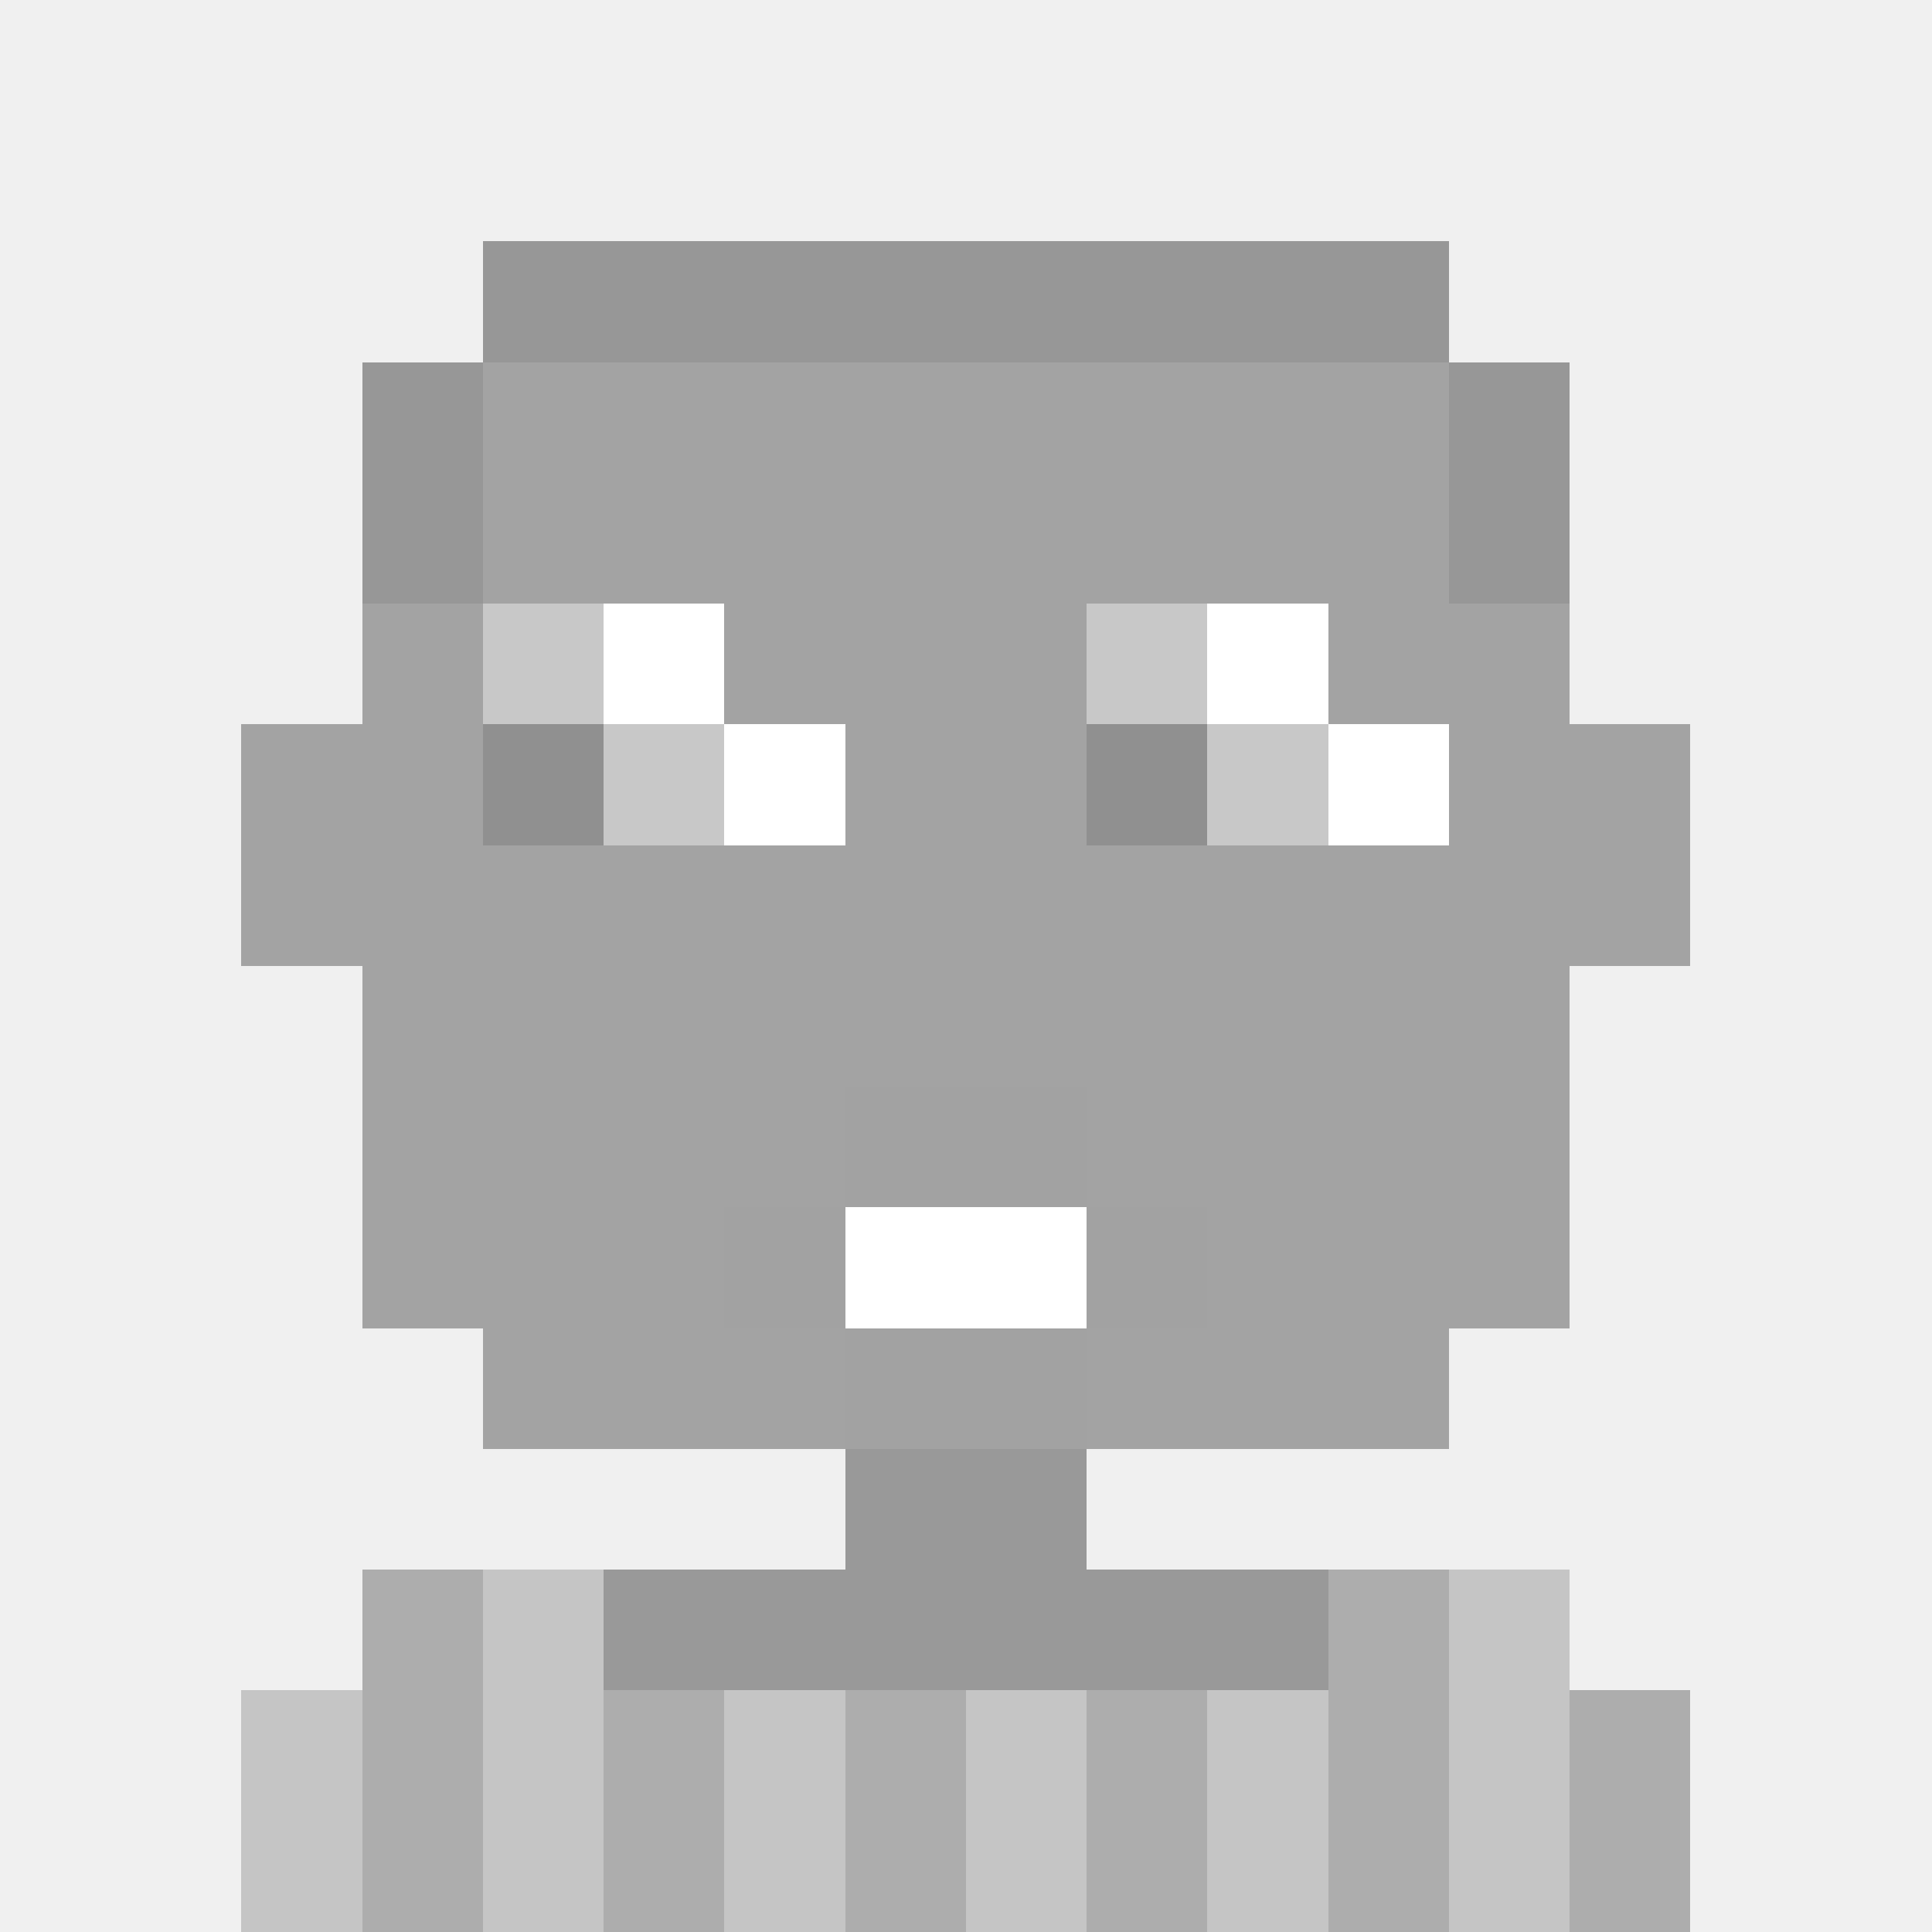
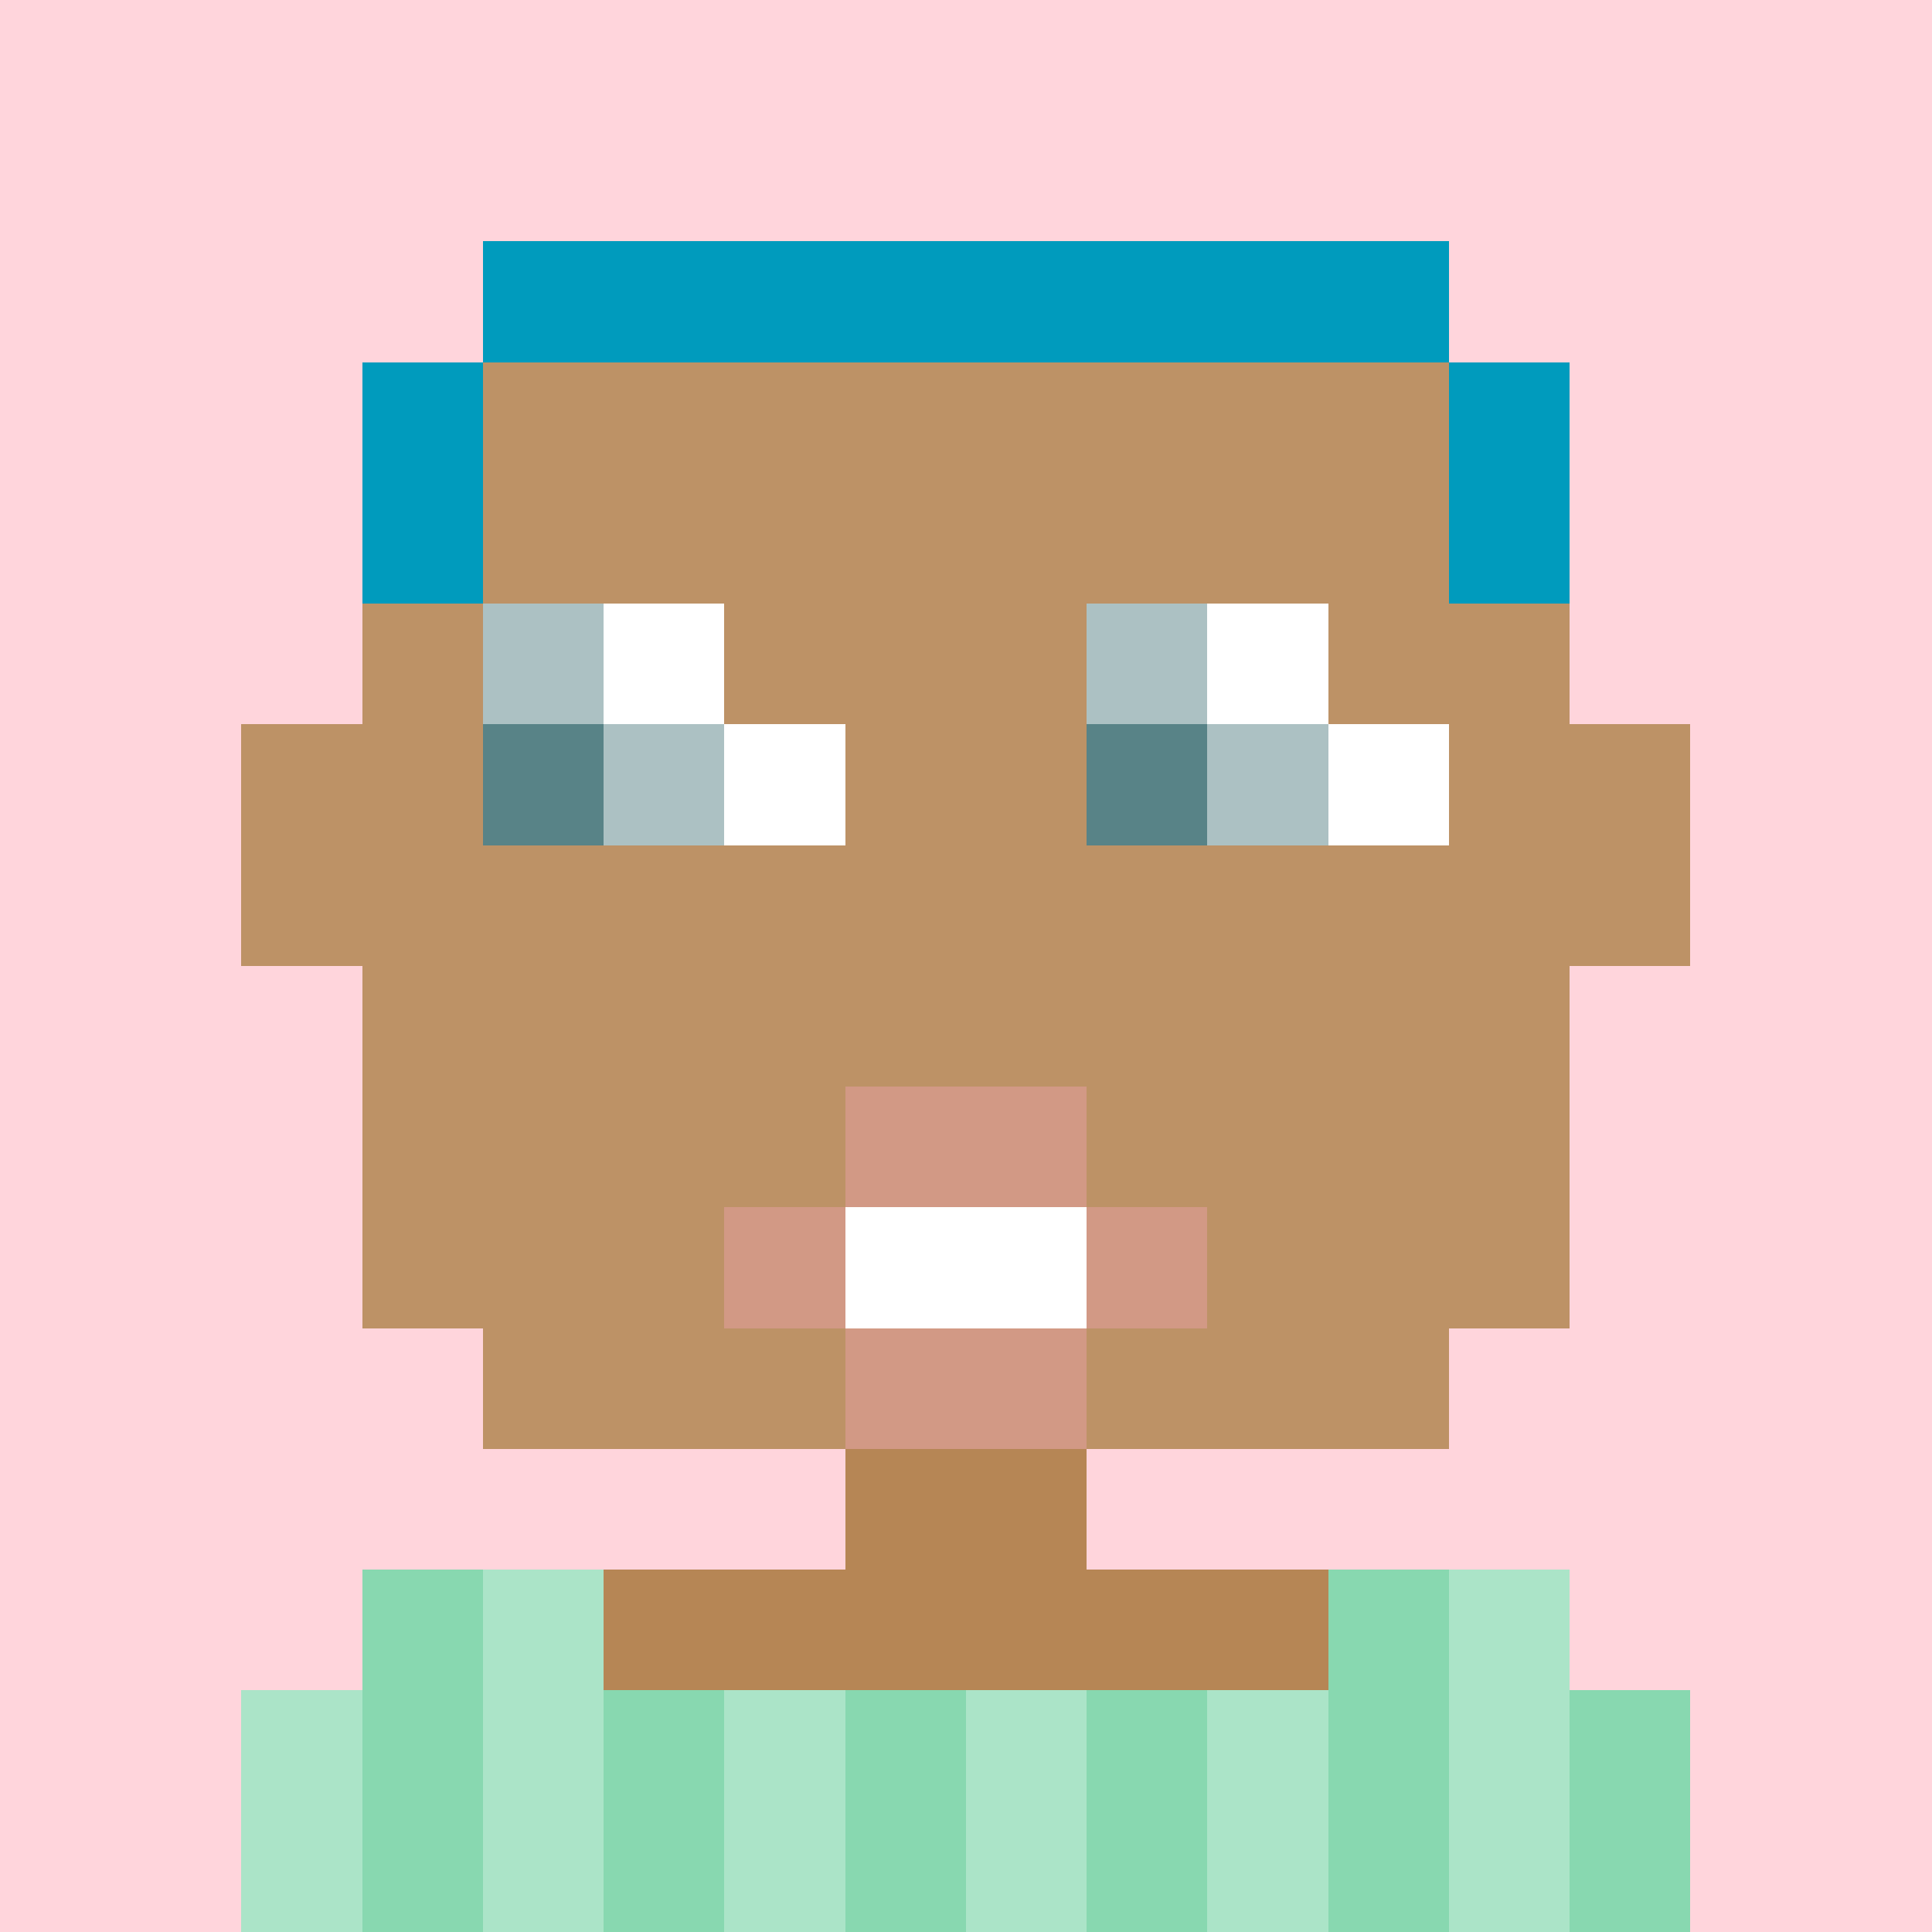
<svg xmlns="http://www.w3.org/2000/svg" viewBox="0 0 16 16" fill="none" shape-rendering="crispEdges" aria-hidden="true">
  <defs>
    <g id="clothes-variant13-2b9e8a5a">
-       <path d="M3 1H1v1H0v2h12V2h-1V1H9v1H3z" fill="#adadad" />
+       <path d="M3 1H1v1H0v2h12V2h-1V1H9v1H3z" fill="#88d8b0" />
      <path fill="white" fill-opacity=".3" d="M0 2h1v2H0zm4 0h1v2H4zm2 0h1v2H6zm2 0h1v2H8zM2 1h1v3H2zm8 0h1v3h-1z" />
    </g>
    <g id="eyes-variant02-2b9e8a5a">
      <path fill-rule="evenodd" clip-rule="evenodd" d="M7 0H6v2h2V1H7zM2 0H1v2h2V1H2z" fill="white" />
-       <path fill-rule="evenodd" clip-rule="evenodd" d="M6 0v1h1v1H5V0zM1 0v1h1v1H0V0z" fill="#909090" />
+       <path fill-rule="evenodd" clip-rule="evenodd" d="M6 0v1h1v1H5V0zM1 0v1h1v1H0V0z" fill="#588387" />
      <path fill-rule="evenodd" clip-rule="evenodd" d="M6 0v1H5V0zm1 1v1H6V1zM1 0v1H0V0zm1 1v1H1V1z" fill="white" fill-opacity=".5" />
    </g>
    <g id="mouth-happy12-2b9e8a5a">
-       <path d="M0 1v1h1v1h2V2h1V1H3V0H1v1z" fill="#a2a2a2" />
+       <path d="M0 1v1h1v1h2V2h1V1H3V0H1v1z" fill="#d29985" />
      <path d="M1 1v1h2V1z" fill="white" />
    </g>
    <g id="hair-short04-2b9e8a5a">
-       <path transform="matrix(-1 0 0 1 4 3)" fill="#979797" d="M0 0h1v2H0z" />
-       <path transform="matrix(-1 0 0 1 13 3)" fill="#979797" d="M0 0h1v2H0z" />
-       <path transform="matrix(-1 0 0 1 12 2)" fill="#979797" d="M0 0h8v1H0z" />
+       <path transform="matrix(-1 0 0 1 4 3)" fill="#009bbd" d="M0 0h1v2H0z" />
+       <path transform="matrix(-1 0 0 1 13 3)" fill="#009bbd" d="M0 0h1v2H0z" />
+       <path transform="matrix(-1 0 0 1 12 2)" fill="#009bbd" d="M0 0h8v1H0z" />
    </g>
    <clipPath id="clip-2b9e8a5a">
      <rect width="16" height="16" rx="0" ry="0" />
    </clipPath>
  </defs>
  <g clip-path="url(#clip-2b9e8a5a)">
-     <path d="M4 2h8v1h1v3h1v2h-1v3h-1v1H9v1h4v1h1v2H2v-2h1v-1h4v-1H4v-1H3V8H2V6h1V3h1z" fill="#999999" />
+     <rect width="16" height="16" fill="#ffd5dc" />
+     <path d="M4 2h8v1h1v3h1v2h-1v3h-1v1H9v1h4v1h1v2H2v-2h1v-1h4v-1H4v-1H3V8H2V6h1V3h1z" fill="#b68655" />
    <path d="M4 2h8v1h1v3h1v2h-1v3h-1v1H4v-1H3V8H2V6h1V3h1z" fill="white" fill-opacity=".1" />
    <use transform="translate(2 12)" href="#clothes-variant13-2b9e8a5a" />
    <use transform="translate(4 5)" href="#eyes-variant02-2b9e8a5a" />
    <use transform="translate(6 9)" href="#mouth-happy12-2b9e8a5a" />
    <use href="#hair-short04-2b9e8a5a" />
  </g>
</svg>
